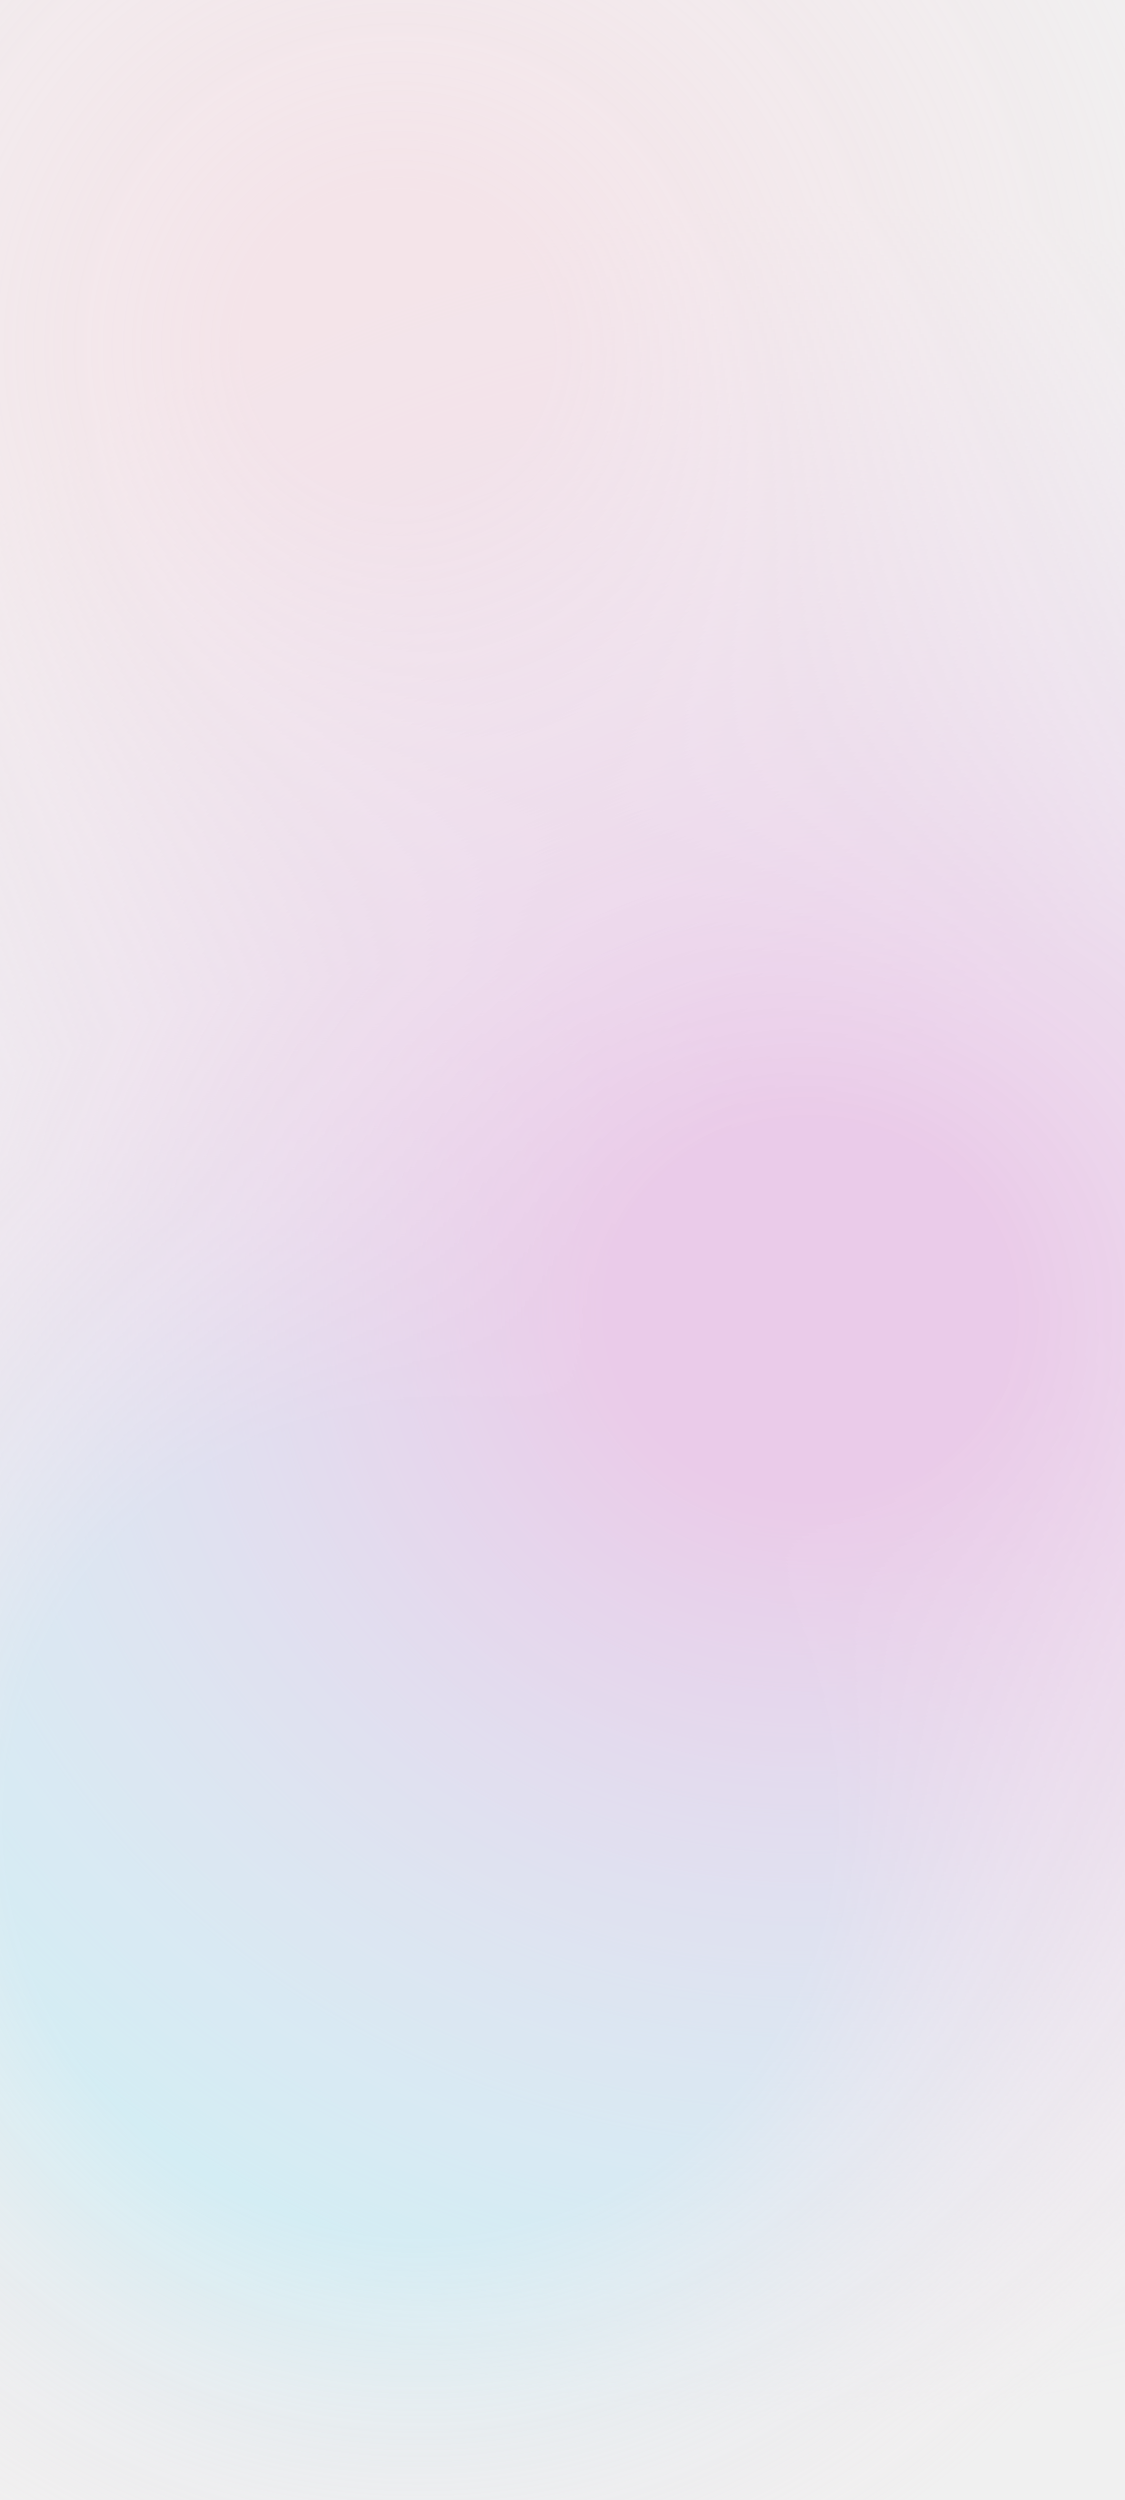
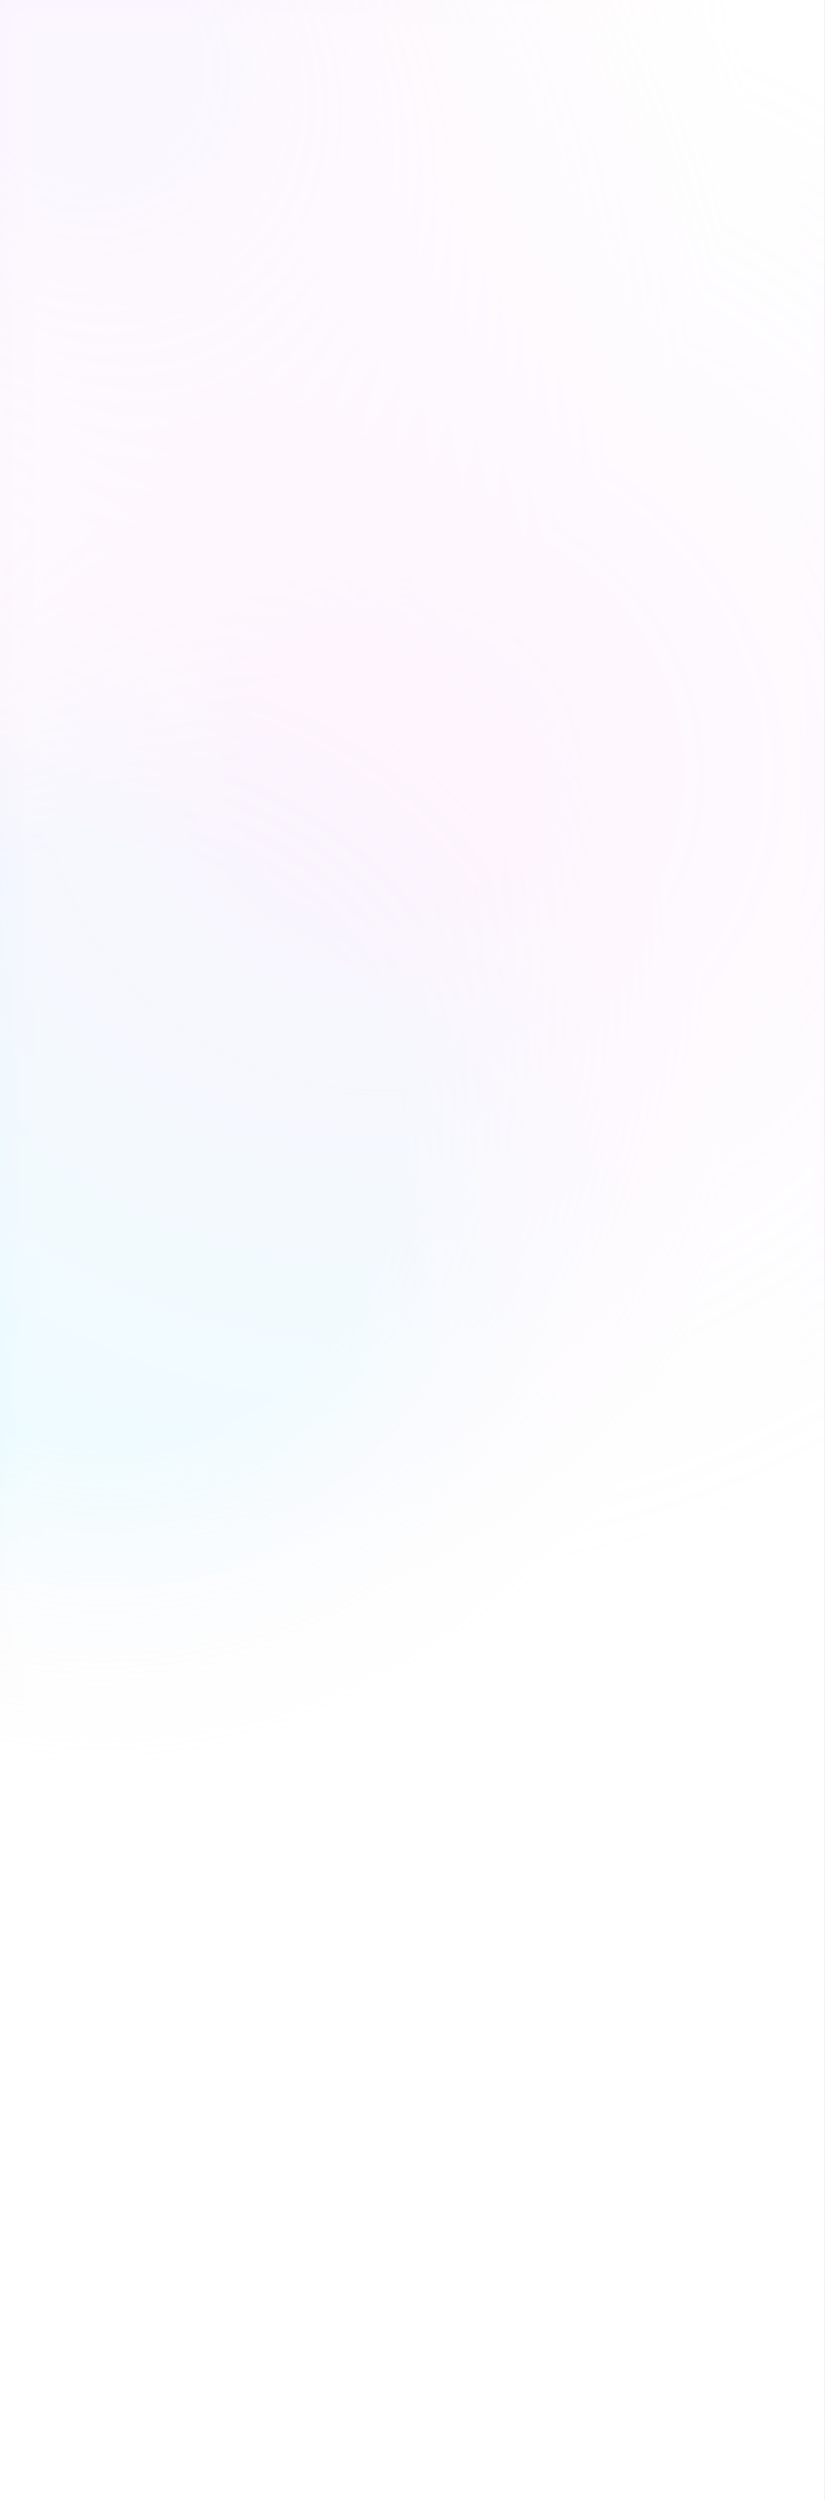
- <svg xmlns="http://www.w3.org/2000/svg" width="360" height="800" viewBox="0 0 360 800" fill="none">
-   <g opacity="0.3">
-     <circle cx="127.625" cy="111.568" r="286.5" fill="url(#paint0_radial_583_8532)" />
-     <circle cx="134.125" cy="583.068" r="336" fill="url(#paint1_radial_583_8532)" />
-     <ellipse cx="258.625" cy="419.568" rx="380.5" ry="355.5" fill="url(#paint2_radial_583_8532)" />
+ <svg xmlns="http://www.w3.org/2000/svg" width="360" height="1092" viewBox="0 0 360 1092" fill="none">
+   <g clip-path="url(#clip0_1747_5758)">
+     <rect width="360" height="1092" fill="white" />
+     <g opacity="0.2">
+       <circle cx="38.5" cy="29.5" r="286.5" fill="url(#paint0_radial_1747_5758)" />
+       <circle cx="45" cy="501" r="336" fill="url(#paint1_radial_1747_5758)" />
+       <ellipse cx="169.5" cy="337.5" rx="380.5" ry="355.5" fill="url(#paint2_radial_1747_5758)" fill-opacity="0.7" />
+     </g>
+     <g opacity="0.3" filter="url(#filter0_f_1747_5758)">
+       <rect width="360" height="1092" fill="white" />
+     </g>
  </g>
  <defs>
-     <radialGradient id="paint0_radial_583_8532" cx="0" cy="0" r="1" gradientUnits="userSpaceOnUse" gradientTransform="translate(127.625 111.568) rotate(90) scale(286.5)">
-       <stop offset="0.172" stop-color="#FFC9DA" />
+     <filter id="filter0_f_1747_5758" x="-20" y="-20" width="400" height="1132" filterUnits="userSpaceOnUse" color-interpolation-filters="sRGB">
+       <feFlood flood-opacity="0" result="BackgroundImageFix" />
+       <feBlend mode="normal" in="SourceGraphic" in2="BackgroundImageFix" result="shape" />
+       <feGaussianBlur stdDeviation="10" result="effect1_foregroundBlur_1747_5758" />
+     </filter>
+     <radialGradient id="paint0_radial_1747_5758" cx="0" cy="0" r="1" gradientUnits="userSpaceOnUse" gradientTransform="translate(38.5 29.5) rotate(90) scale(286.5)">
+       <stop offset="0.172" stop-color="#E4C9FF" />
      <stop offset="1" stop-color="#FCCFDD" stop-opacity="0" />
    </radialGradient>
-     <radialGradient id="paint1_radial_583_8532" cx="0" cy="0" r="1" gradientUnits="userSpaceOnUse" gradientTransform="translate(134.125 583.068) rotate(90) scale(336)">
+     <radialGradient id="paint1_radial_1747_5758" cx="0" cy="0" r="1" gradientUnits="userSpaceOnUse" gradientTransform="translate(45 501) rotate(90) scale(336)">
      <stop offset="0.391" stop-color="#8CEAFF" />
      <stop offset="0.802" stop-color="#FCCFDD" stop-opacity="0" />
    </radialGradient>
-     <radialGradient id="paint2_radial_583_8532" cx="0" cy="0" r="1" gradientUnits="userSpaceOnUse" gradientTransform="translate(258.625 419.568) rotate(90) scale(355.5 380.5)">
-       <stop offset="0.172" stop-color="#DE77D9" />
+     <radialGradient id="paint2_radial_1747_5758" cx="0" cy="0" r="1" gradientUnits="userSpaceOnUse" gradientTransform="translate(169.5 337.5) rotate(90) scale(355.5 380.5)">
+       <stop offset="0.172" stop-color="#F7A0F3" />
      <stop offset="1" stop-color="#E5CBF6" stop-opacity="0" />
    </radialGradient>
+     <clipPath id="clip0_1747_5758">
+       <rect width="360" height="1092" fill="white" />
+     </clipPath>
  </defs>
</svg>
